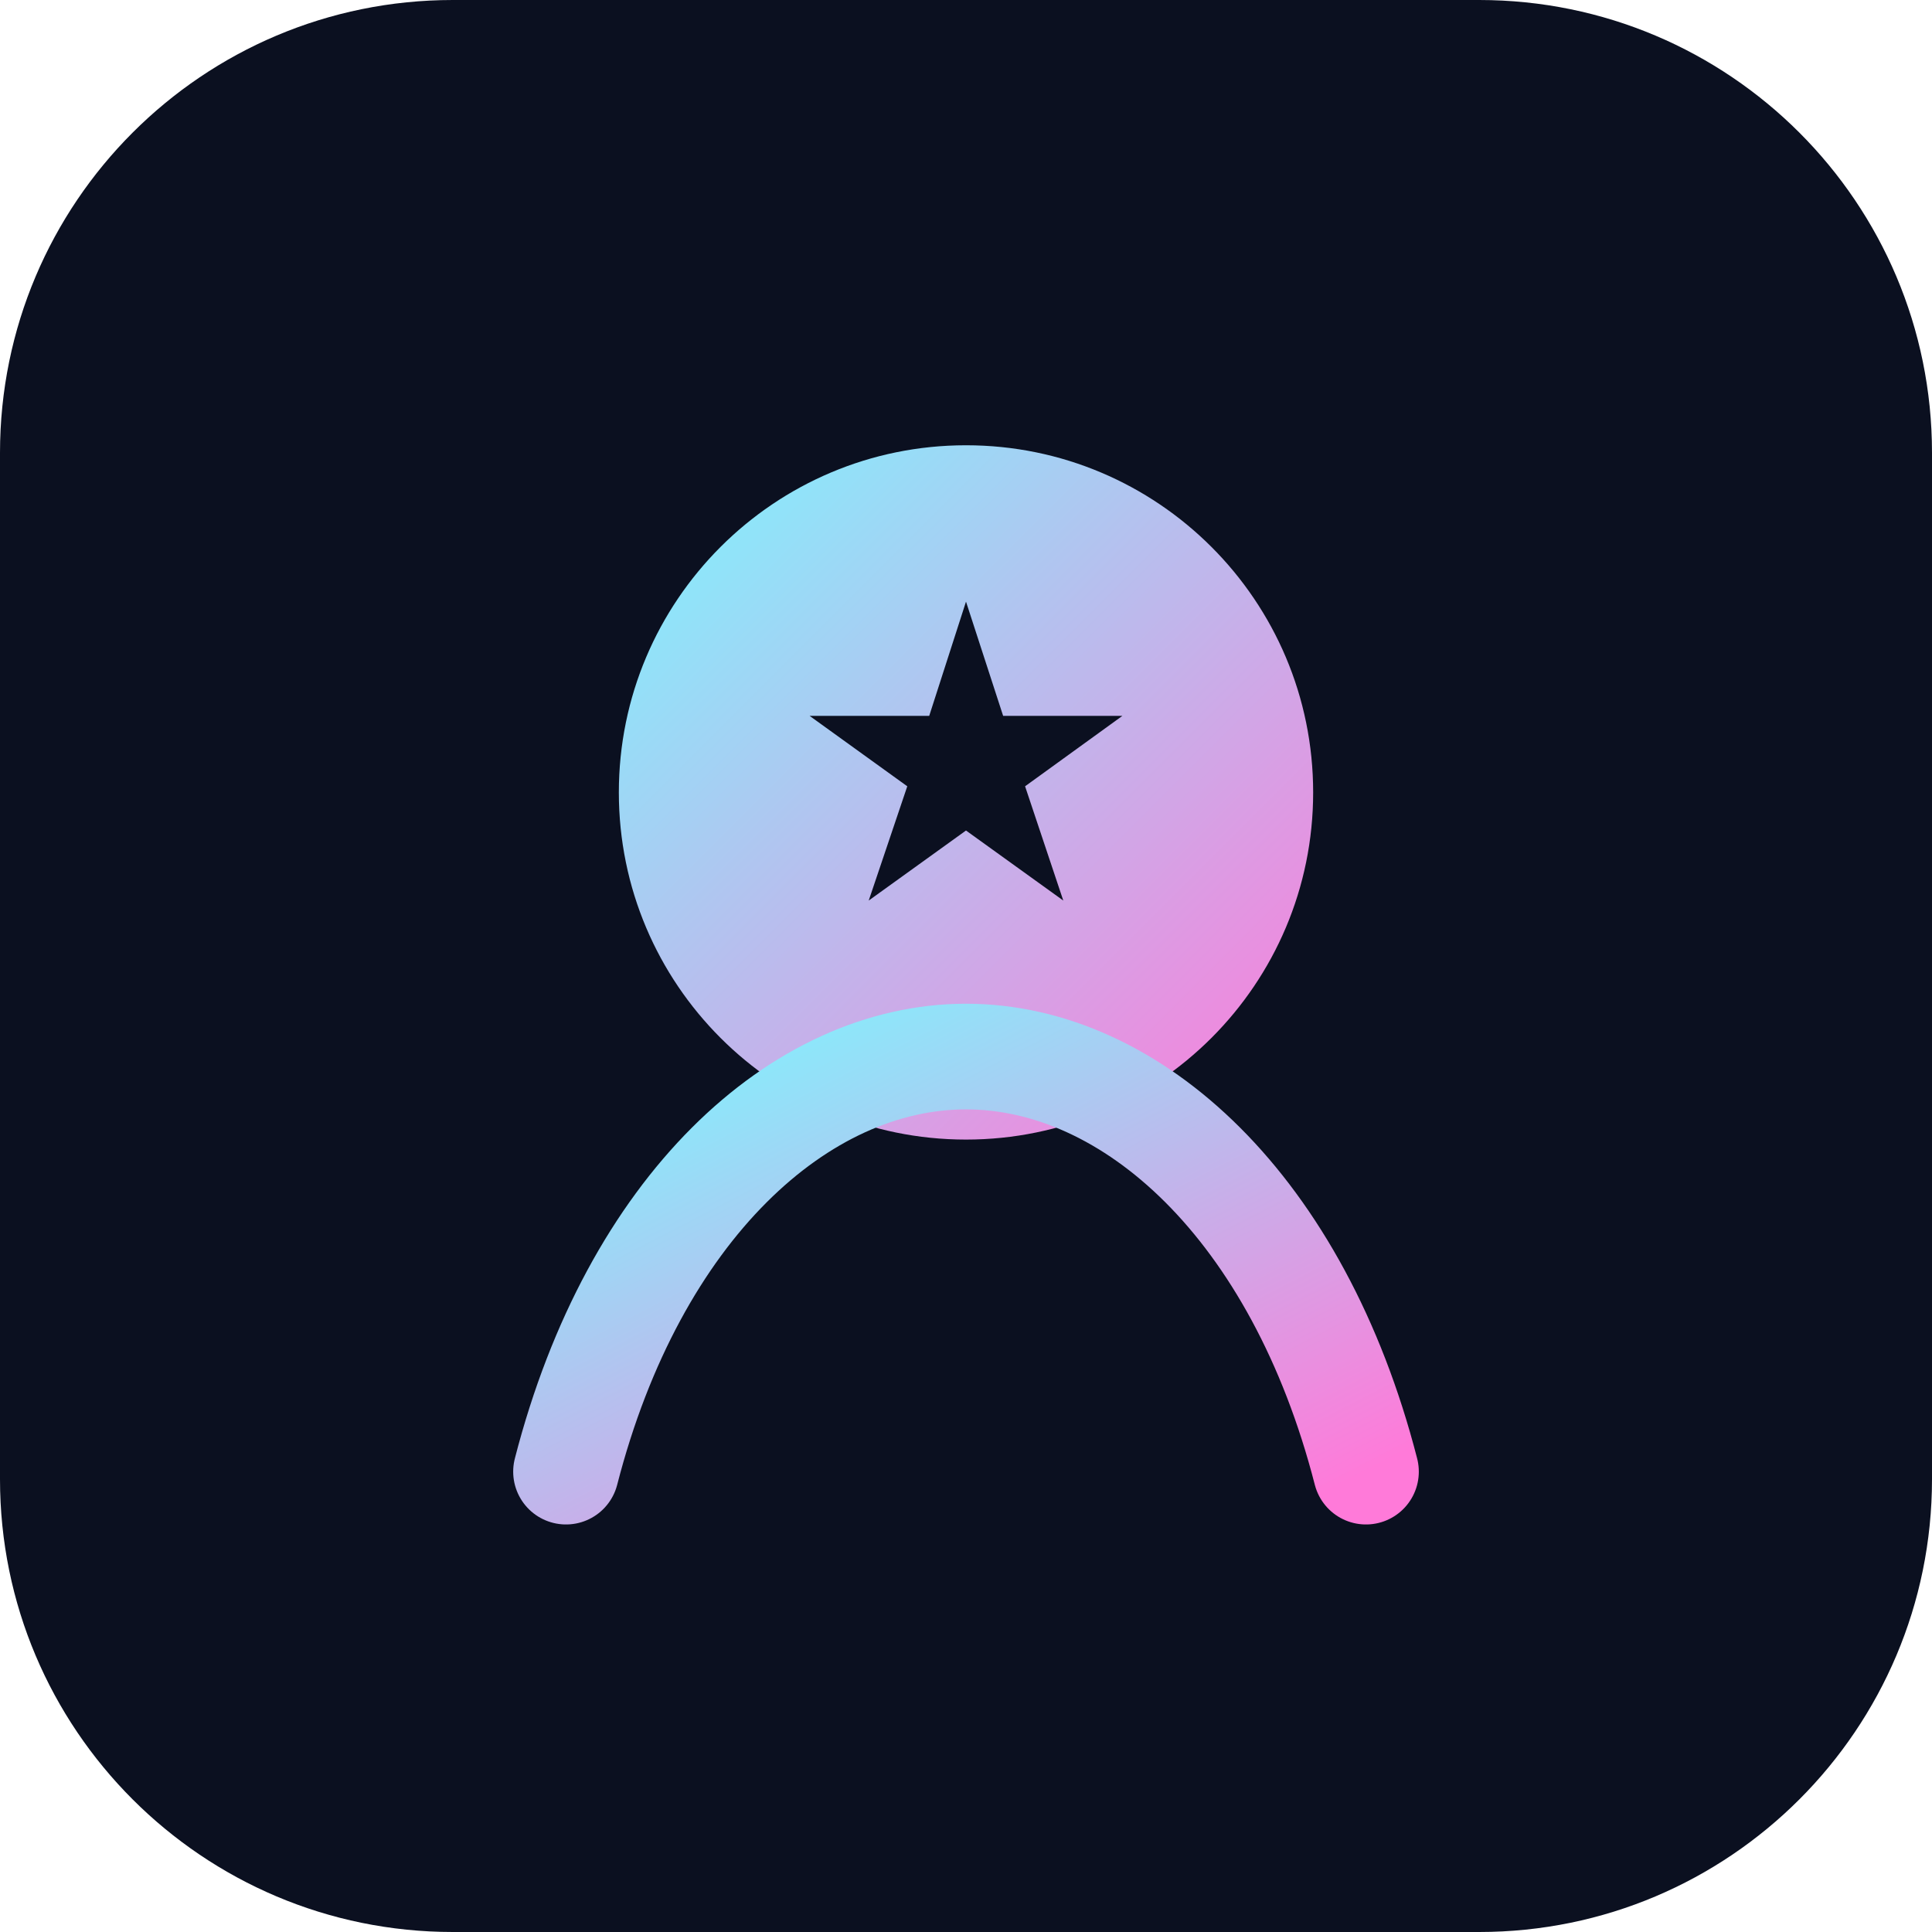
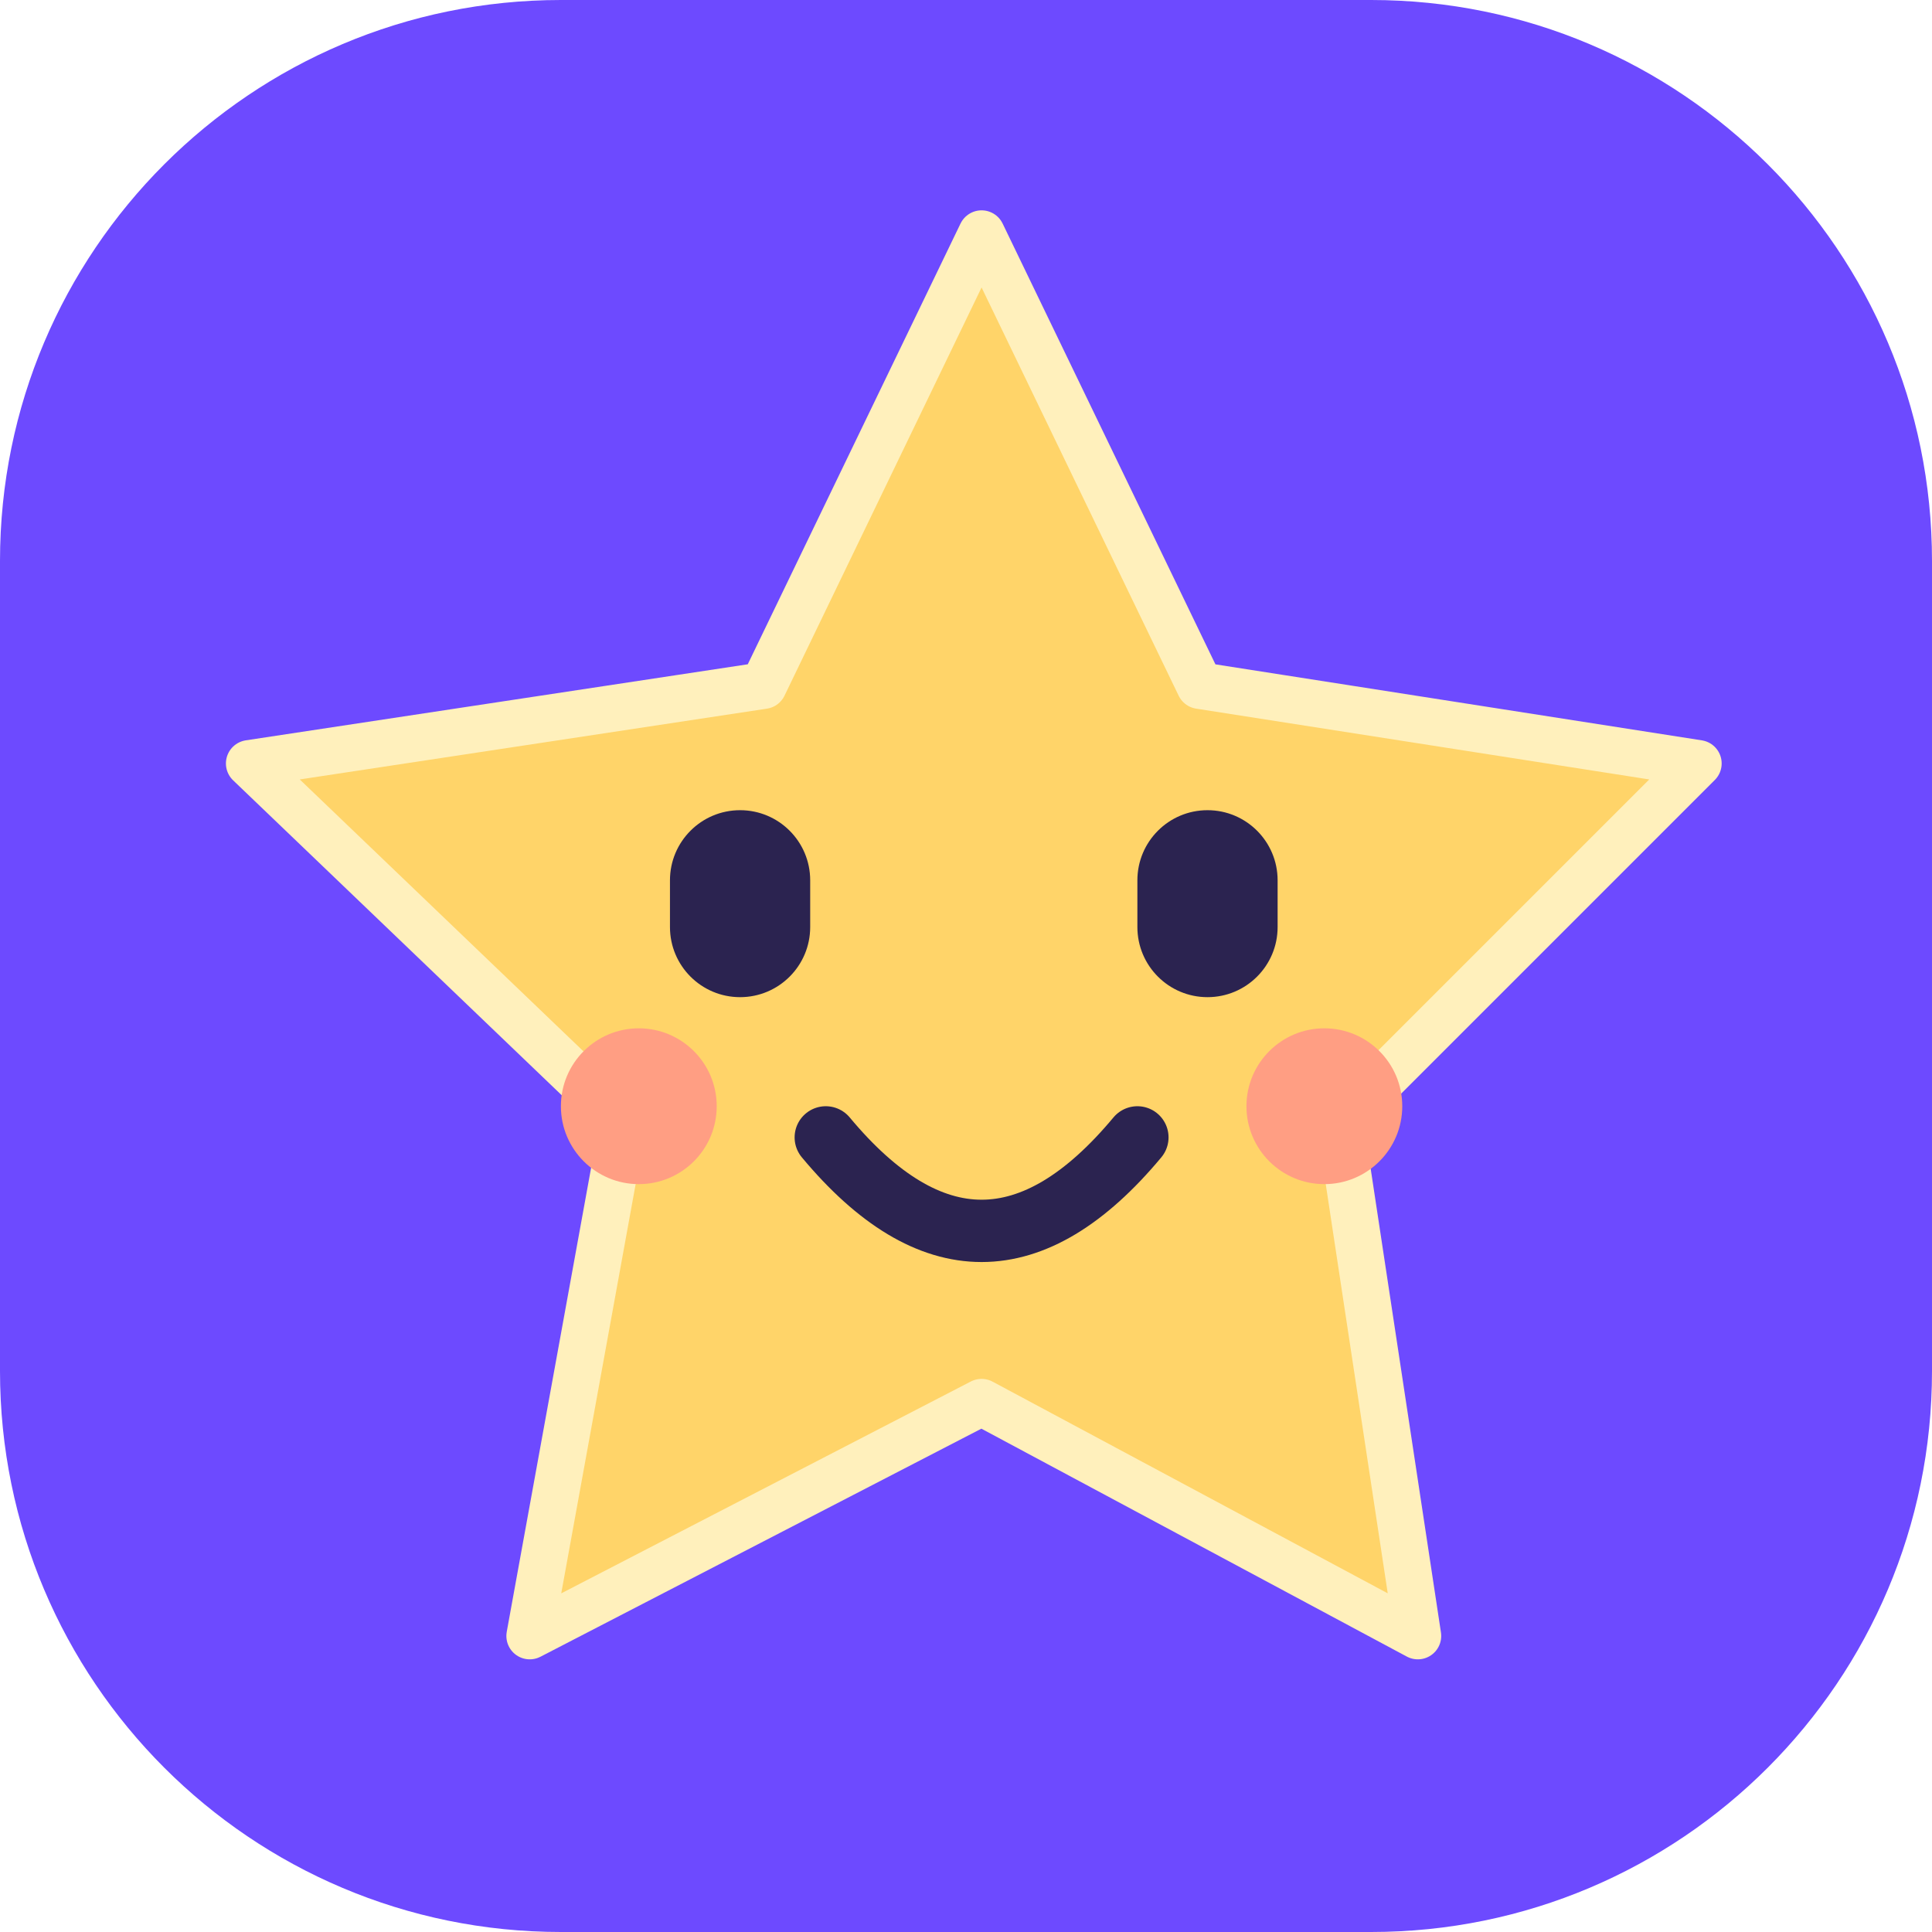
- <svg xmlns="http://www.w3.org/2000/svg" viewBox="0 0 512 512">
-   <defs>
-     <linearGradient id="g" x1="0" x2="1" y1="0" y2="1">
-       <stop offset="0" stop-color="#7cf7ff" />
-       <stop offset="1" stop-color="#ff7ad9" />
-     </linearGradient>
-   </defs>
-   <rect width="512" height="512" rx="120" fill="#0b1020" />
-   <circle cx="256" cy="210" r="92" fill="url(#g)" />
-   <path d="M150 390c18-70 62-110 106-110s88 40 106 110" fill="none" stroke="url(#g)" stroke-width="28" stroke-linecap="round" />
-   <text x="256" y="238" text-anchor="middle" font-size="96" font-family="system-ui, -apple-system, Segoe UI, Roboto" fill="#0b1020">★</text>
+ <svg xmlns="http://www.w3.org/2000/svg" viewBox="0 0 124 124">
+   <rect width="124" height="124" rx="36" fill="#6d4aff" />
+   <path d="m63 15 14 29 32 5-23 23 5 33-28-15-29 15 6-33-24-23 33-5Z" fill="#ffd469" stroke="#fff0bc" stroke-width="3" stroke-linejoin="round" />
+   <rect x="43" y="52" width="9" height="12" rx="4.5" fill="#2b2350" />
+   <rect x="73" y="52" width="9" height="12" rx="4.5" fill="#2b2350" />
+   <path d="M53 73q10 12 20 0" fill="none" stroke="#2b2350" stroke-width="4" stroke-linecap="round" />
+   <circle cx="41" cy="71" r="5" fill="#ff9e83" />
+   <circle cx="85" cy="71" r="5" fill="#ff9e83" />
</svg>
